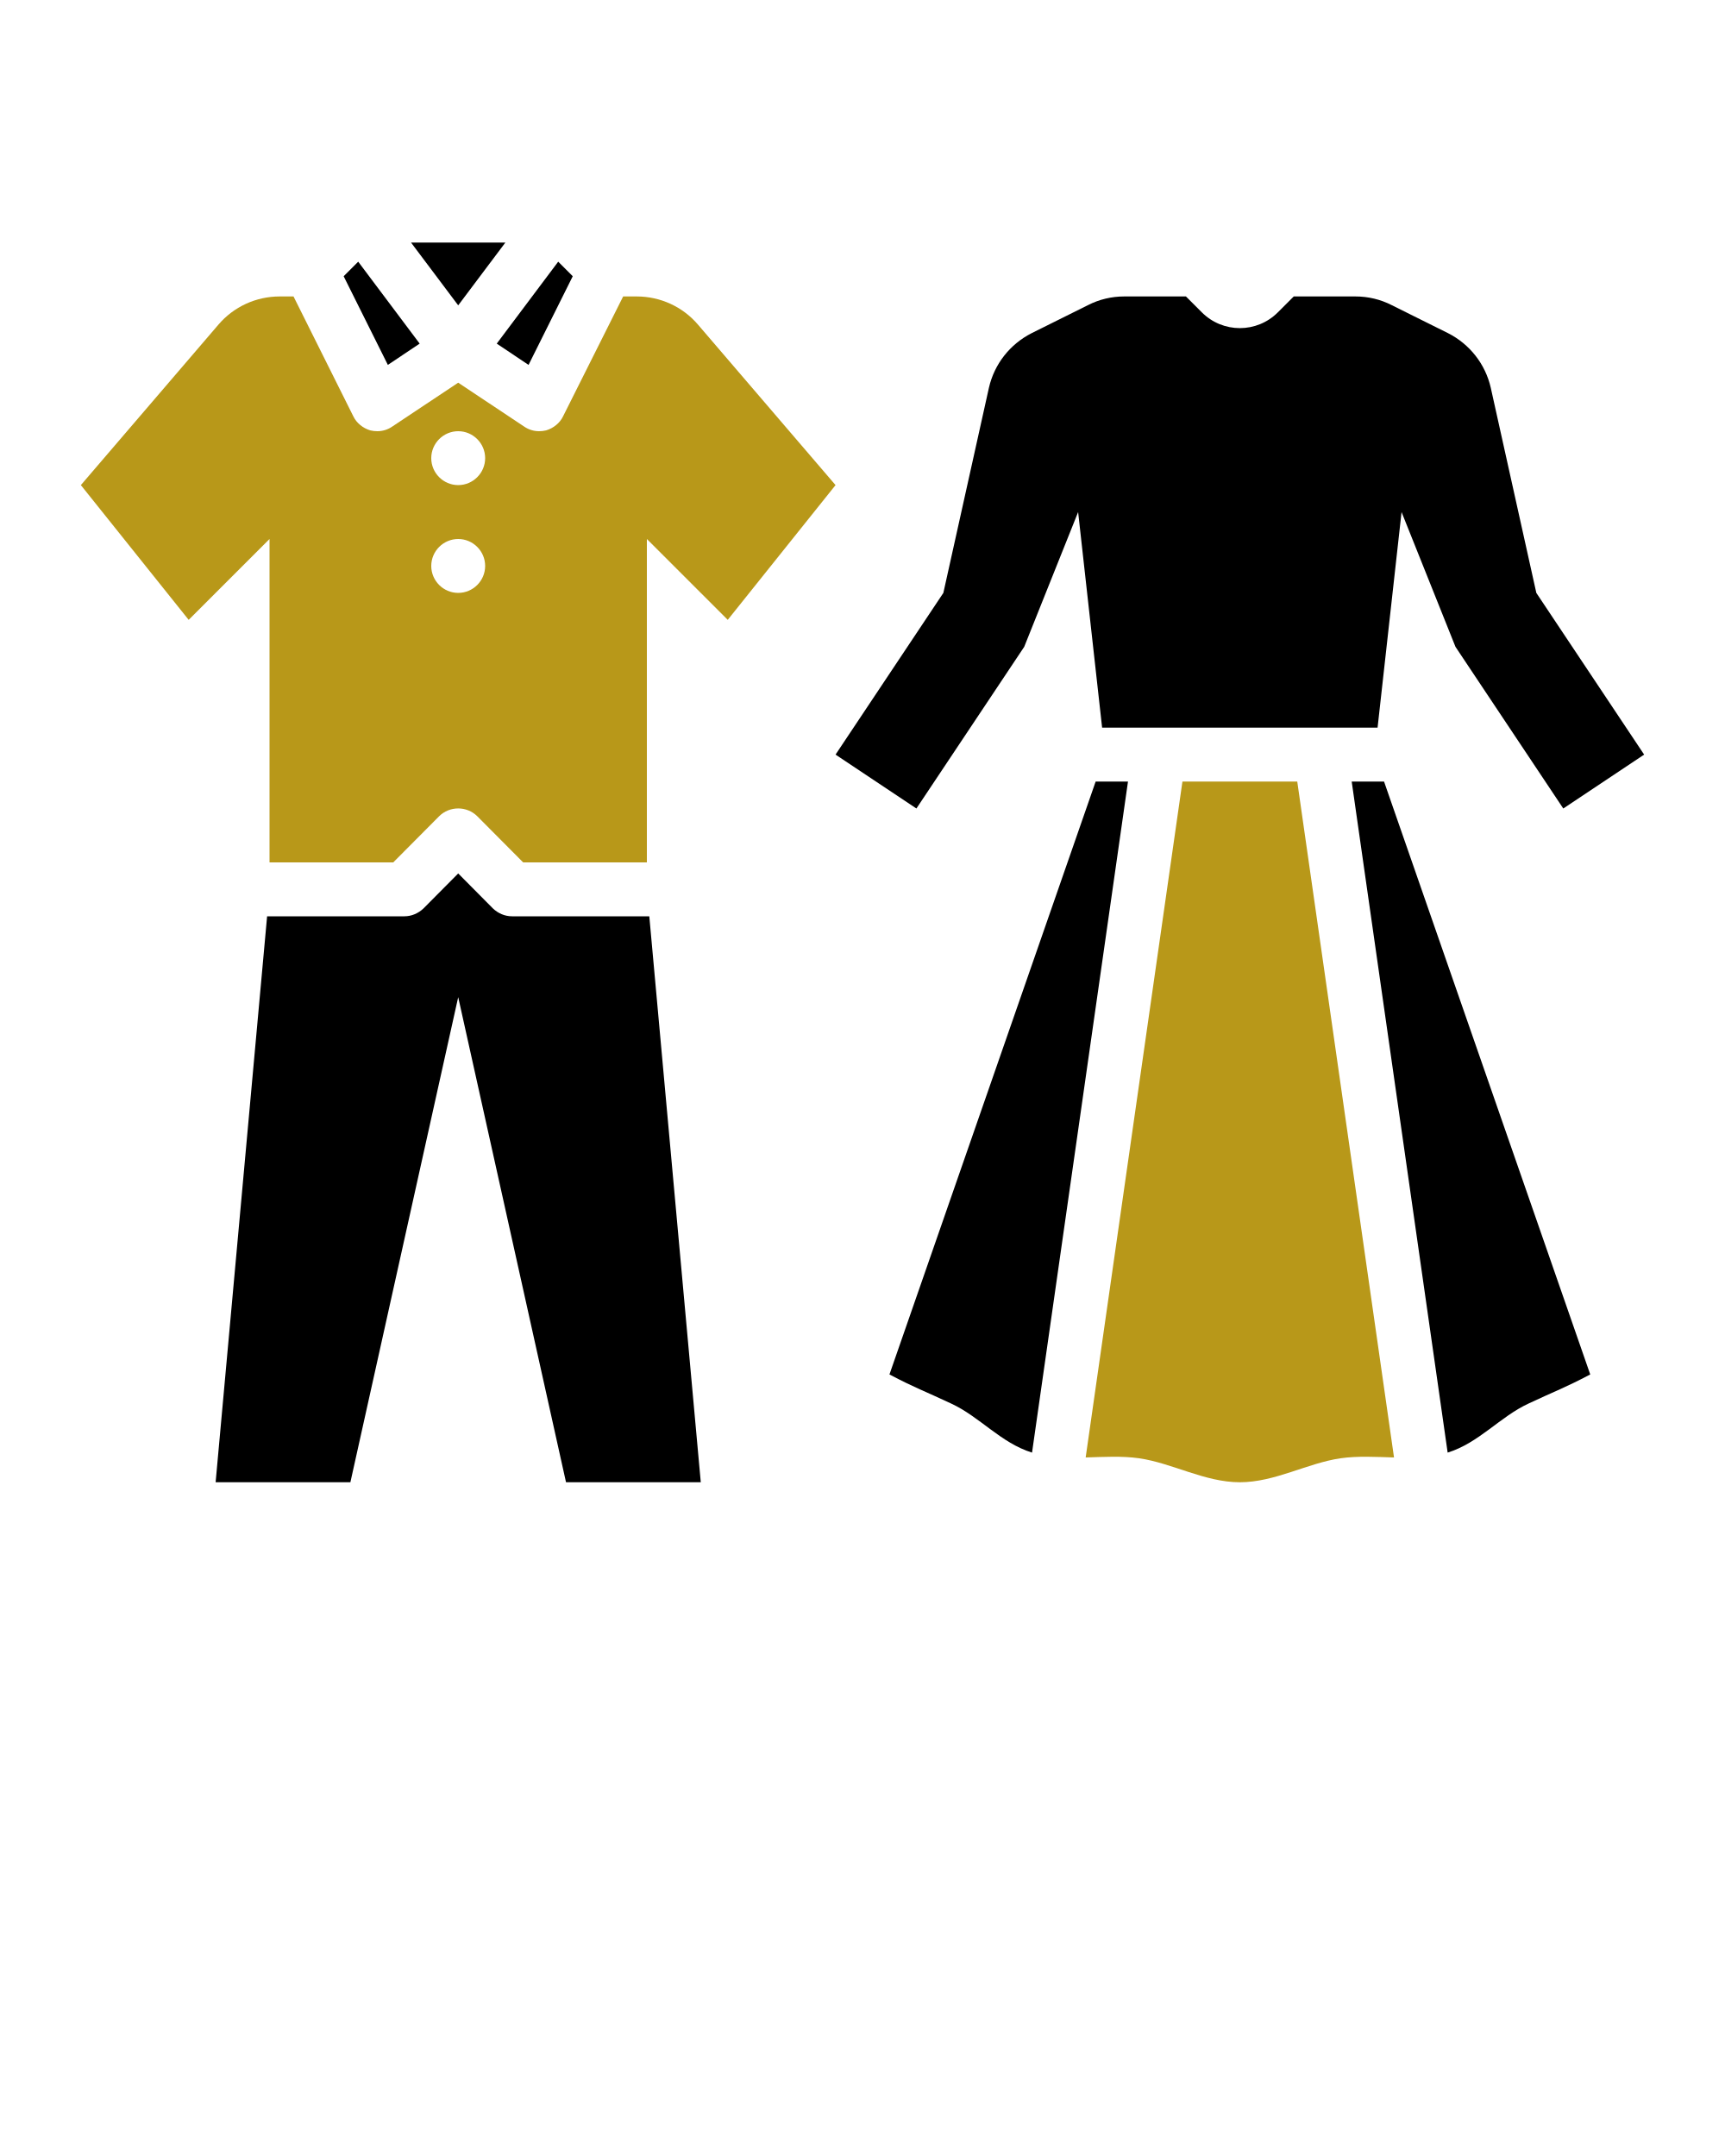
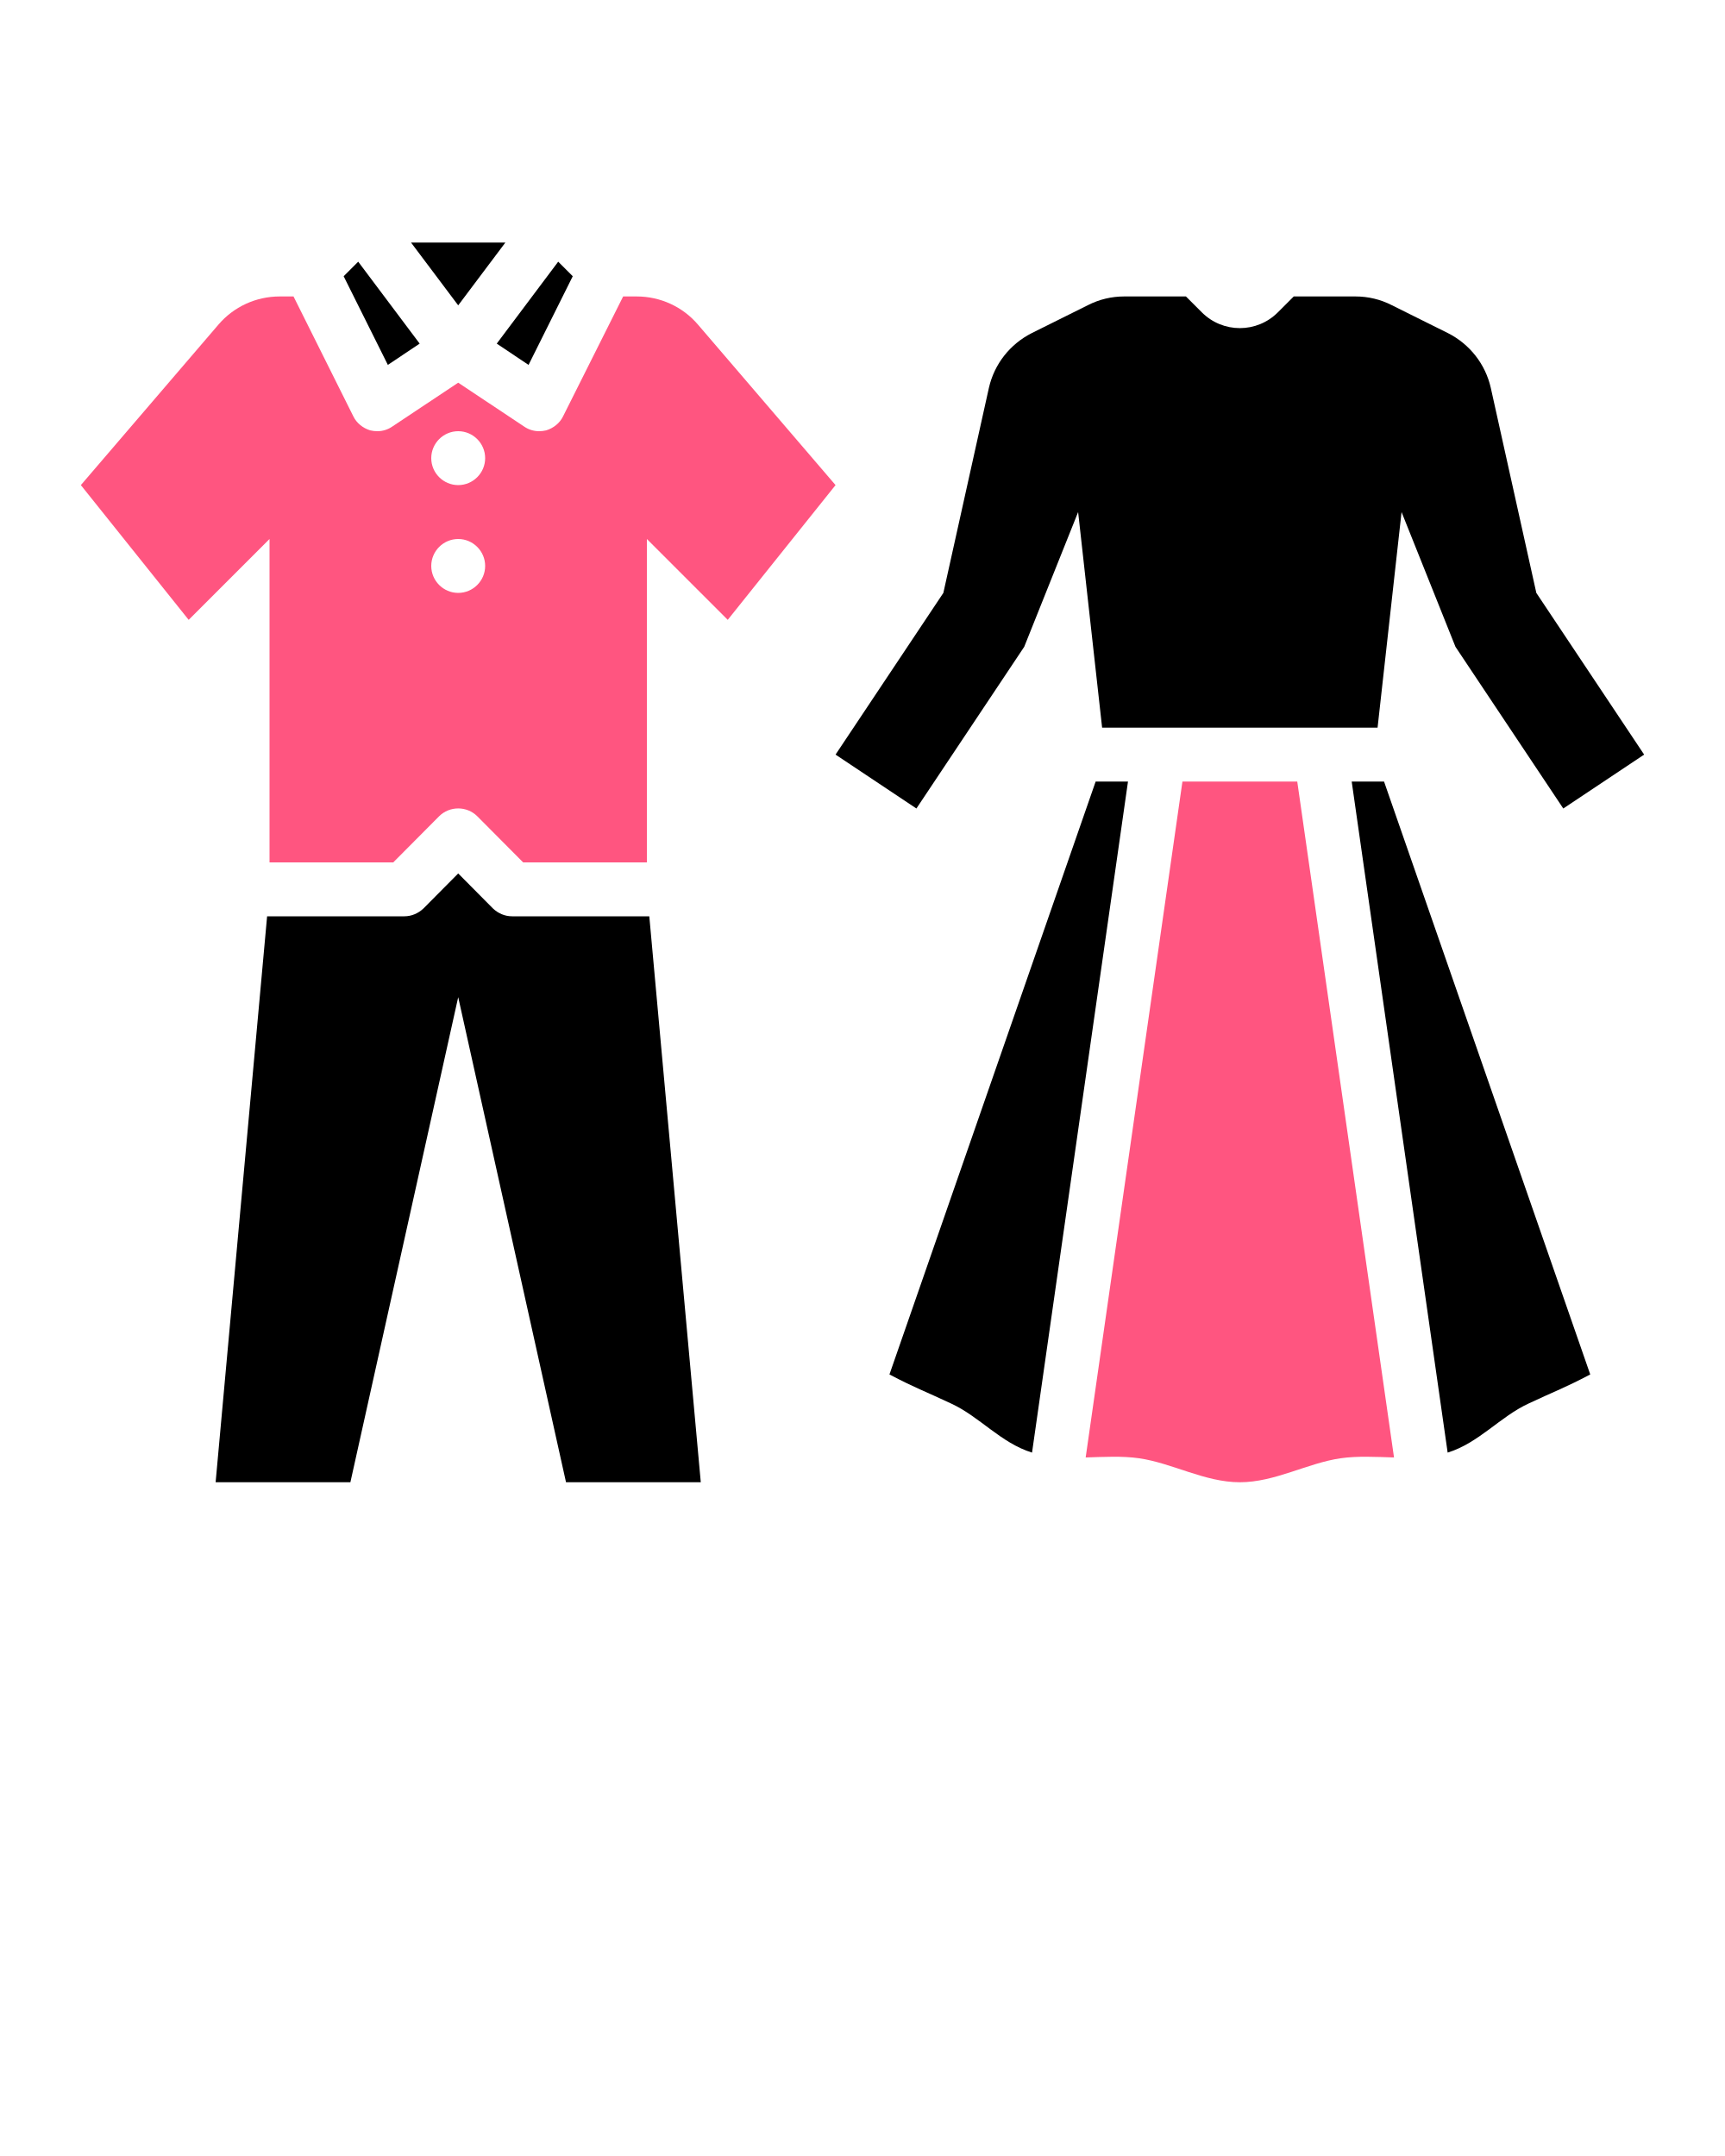
<svg xmlns="http://www.w3.org/2000/svg" viewBox="0 0 64 80" x="0px" y="0px">
  <path d="M40.65,29l-7.65,22c.95,.5,1.29,.61,2.29,1.08,1.06,.49,1.84,1.46,3,1.82l3.56-24.9h-1.2Z" />
-   <path fill="#b89819" d="M43.87,29l-3.59,25.08c.67-.02,1.35-.06,1.98,.03,1.24,.18,2.44,.89,3.74,.89s2.5-.71,3.74-.89c.63-.09,1.31-.05,1.98-.03l-3.59-25.08h-4.26Z" />
+   <path fill="#FF5580" d="M43.87,29l-3.59,25.08c.67-.02,1.35-.06,1.98,.03,1.24,.18,2.44,.89,3.74,.89s2.5-.71,3.74-.89c.63-.09,1.31-.05,1.98-.03l-3.59-25.08h-4.26Z" />
  <path d="M50.15,29l3.56,24.9c1.16-.36,1.94-1.33,3-1.82,1-.47,1.34-.58,2.29-1.08l-7.65-22h-1.2Z" />
  <path d="M38,24l2-5,.89,8h10.22l.89-8,2,5,4,6,3-2-4-6-1.69-7.61c-.2-.88-.78-1.62-1.59-2.03l-2.09-1.04c-.41-.21-.87-.32-1.34-.32h-2.29l-.59,.59c-.78,.78-2.04,.78-2.82,0l-.59-.59h-2.29c-.47,0-.93,.11-1.34,.32l-2.09,1.04c-.81,.41-1.39,1.15-1.59,2.03l-1.69,7.61-4,6,3,2,4-6Z" />
  <polygon points="15.57 12.75 13.29 9.71 12.75 10.25 14.39 13.54 15.57 12.75" />
  <polygon points="18.75 9 15.25 9 17 11.33 18.75 9" />
  <polygon points="19.61 13.54 21.25 10.25 20.71 9.71 18.43 12.75 19.61 13.54" />
  <path d="M19,34c-.27,0-.52-.11-.71-.29l-1.29-1.3-1.29,1.3c-.19,.18-.44,.29-.71,.29h-5.09l-1.91,21h5l4-18,4,18h5l-1.91-21h-5.09Z" />
-   <path fill="#b89819" d="M25.9,12.05c-.57-.67-1.4-1.05-2.28-1.05h-.5l-2.23,4.45c-.12,.25-.36,.44-.63,.52-.09,.02-.17,.03-.26,.03-.2,0-.39-.06-.55-.17l-2.45-1.63-2.45,1.63c-.16,.11-.35,.17-.55,.17-.09,0-.17-.01-.26-.03-.27-.08-.51-.27-.63-.52l-2.22-4.45h-.51c-.88,0-1.71,.38-2.28,1.05l-5.1,5.95,4,5,3-3v12h4.59l1.7-1.71c.39-.39,1.03-.39,1.42,0l1.7,1.71h4.59v-12l3,3,4-5-5.1-5.95Zm-8.9,9.95c-.55,0-1-.45-1-1s.45-1,1-1,1,.45,1,1-.45,1-1,1Zm0-4c-.55,0-1-.45-1-1s.45-1,1-1,1,.45,1,1-.45,1-1,1Z" />
+   <path fill="#FF5580" d="M25.9,12.05c-.57-.67-1.4-1.05-2.28-1.05h-.5l-2.23,4.45c-.12,.25-.36,.44-.63,.52-.09,.02-.17,.03-.26,.03-.2,0-.39-.06-.55-.17l-2.45-1.63-2.45,1.63c-.16,.11-.35,.17-.55,.17-.09,0-.17-.01-.26-.03-.27-.08-.51-.27-.63-.52l-2.22-4.45h-.51c-.88,0-1.71,.38-2.28,1.05l-5.1,5.95,4,5,3-3v12h4.59l1.7-1.71c.39-.39,1.03-.39,1.42,0l1.7,1.71h4.59v-12l3,3,4-5-5.1-5.95Zm-8.9,9.95c-.55,0-1-.45-1-1s.45-1,1-1,1,.45,1,1-.45,1-1,1Zm0-4c-.55,0-1-.45-1-1s.45-1,1-1,1,.45,1,1-.45,1-1,1Z" />
</svg>
